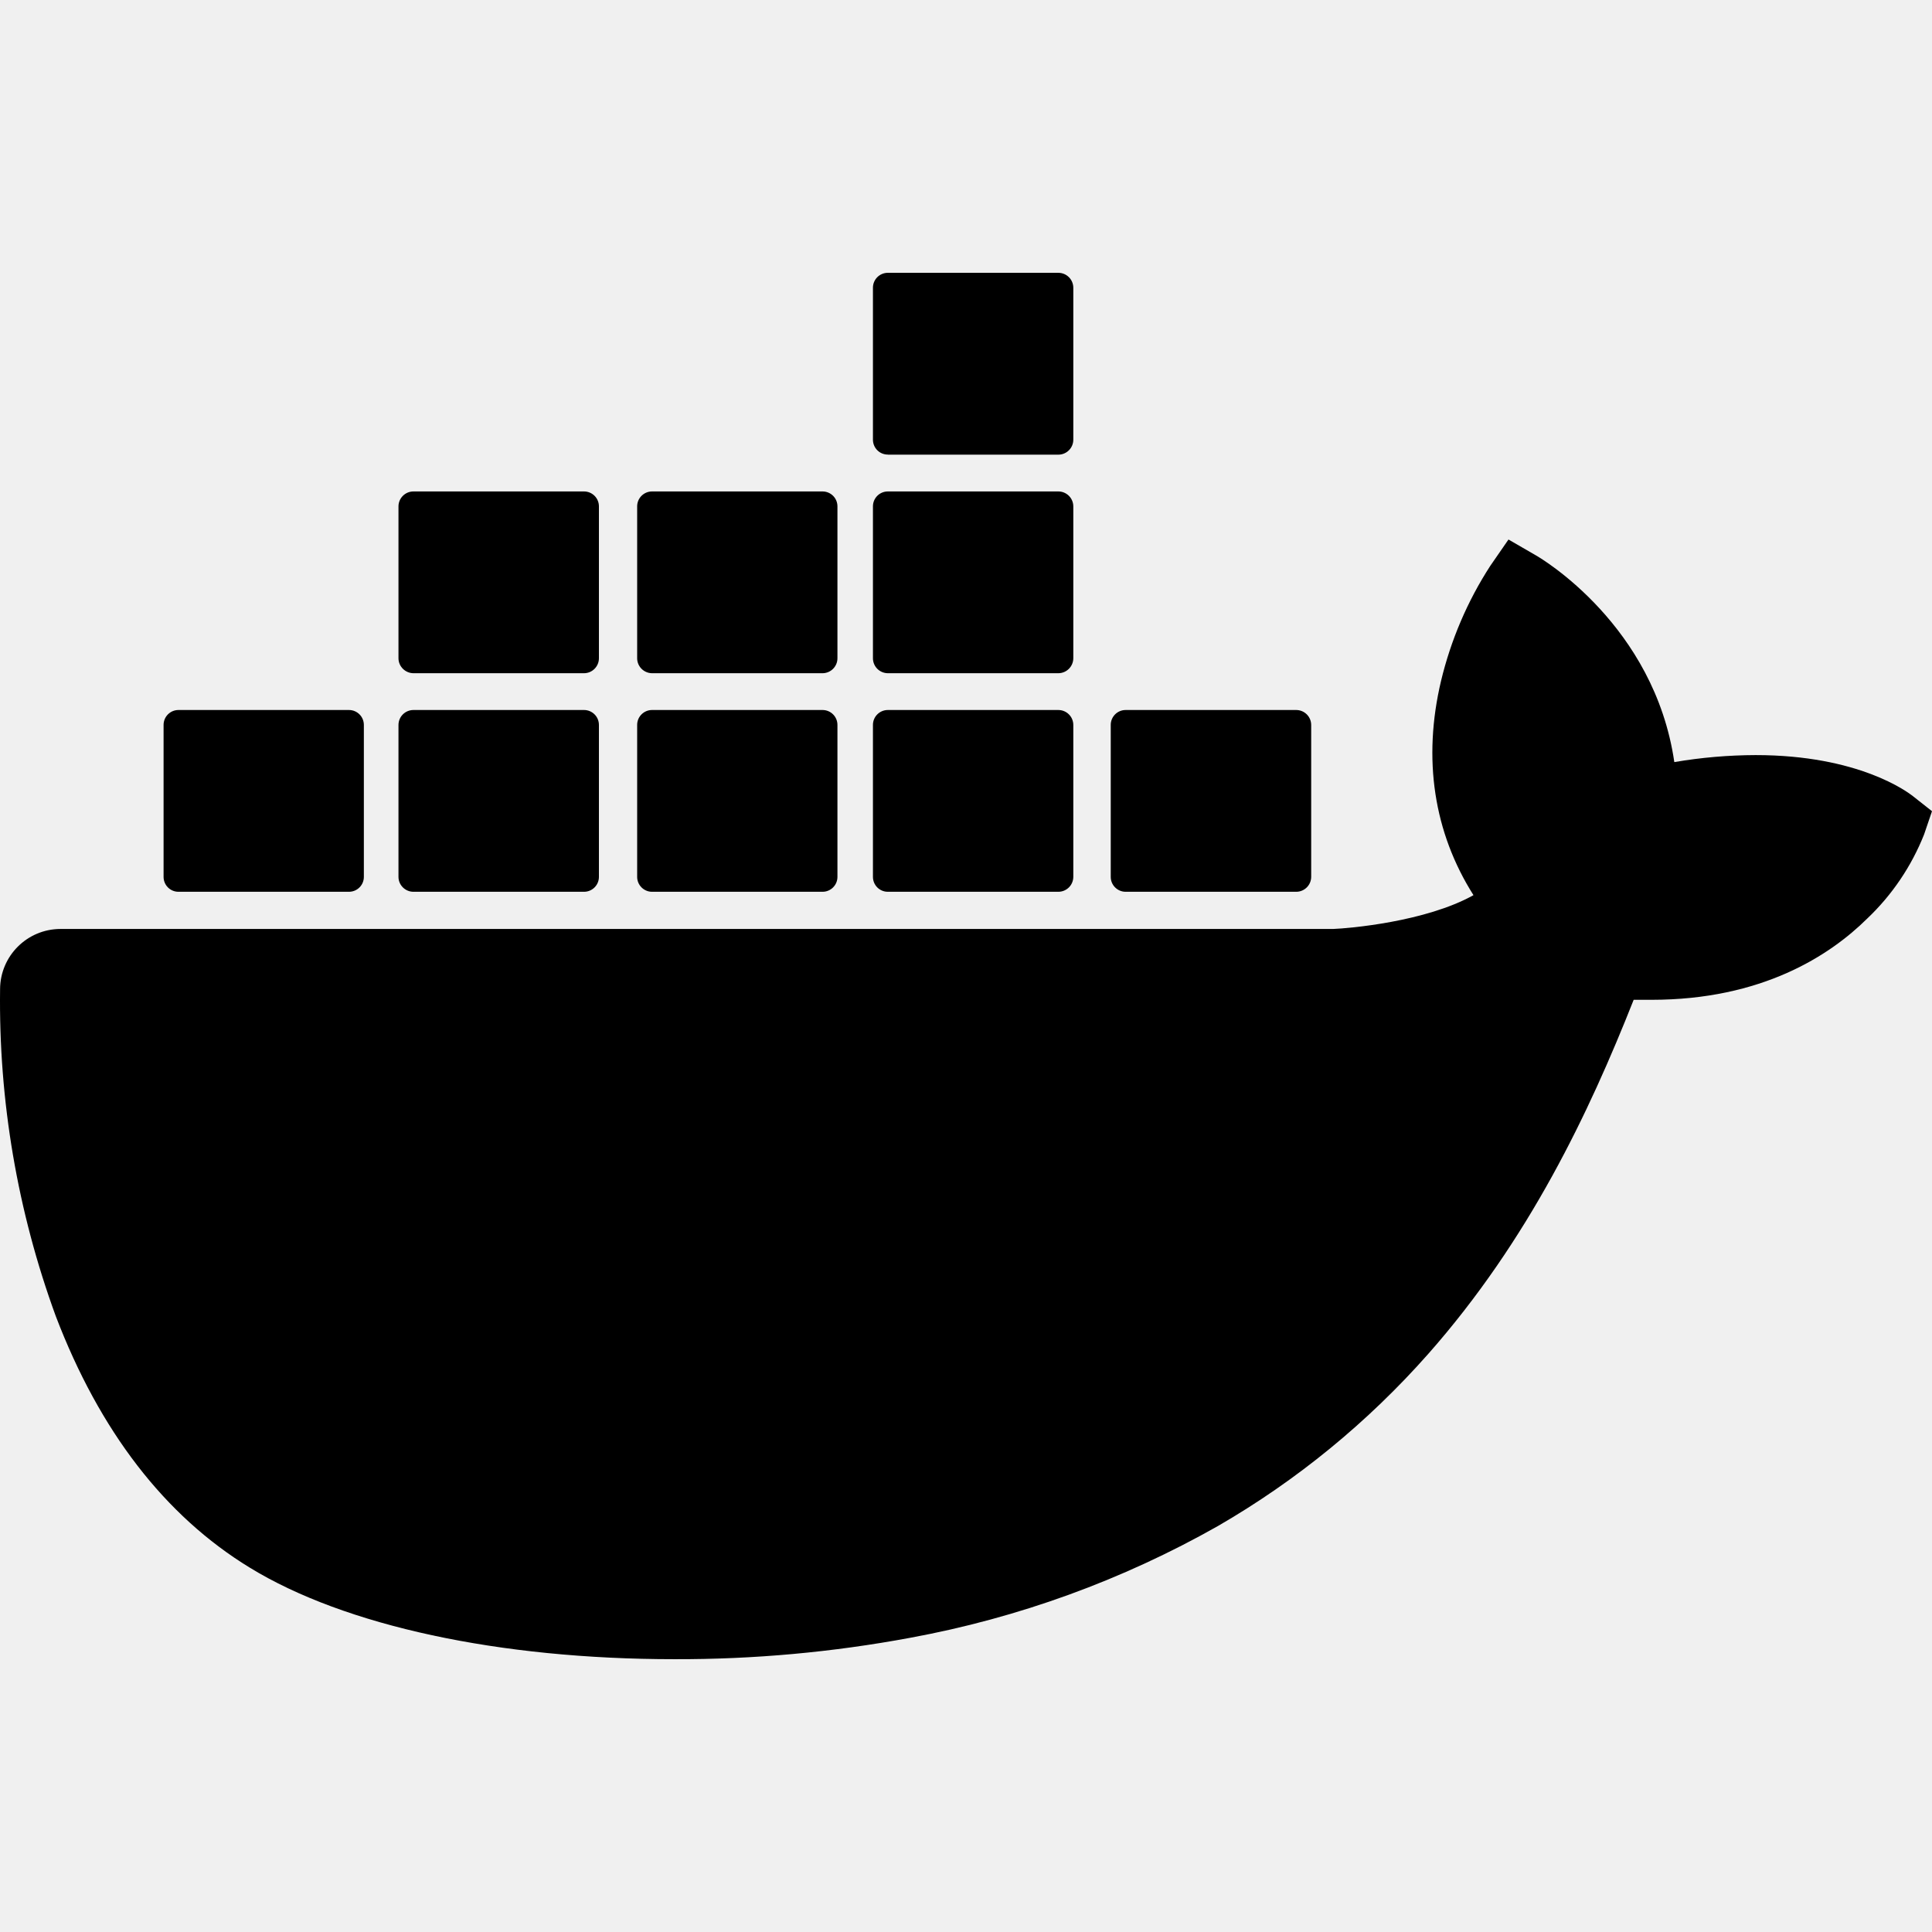
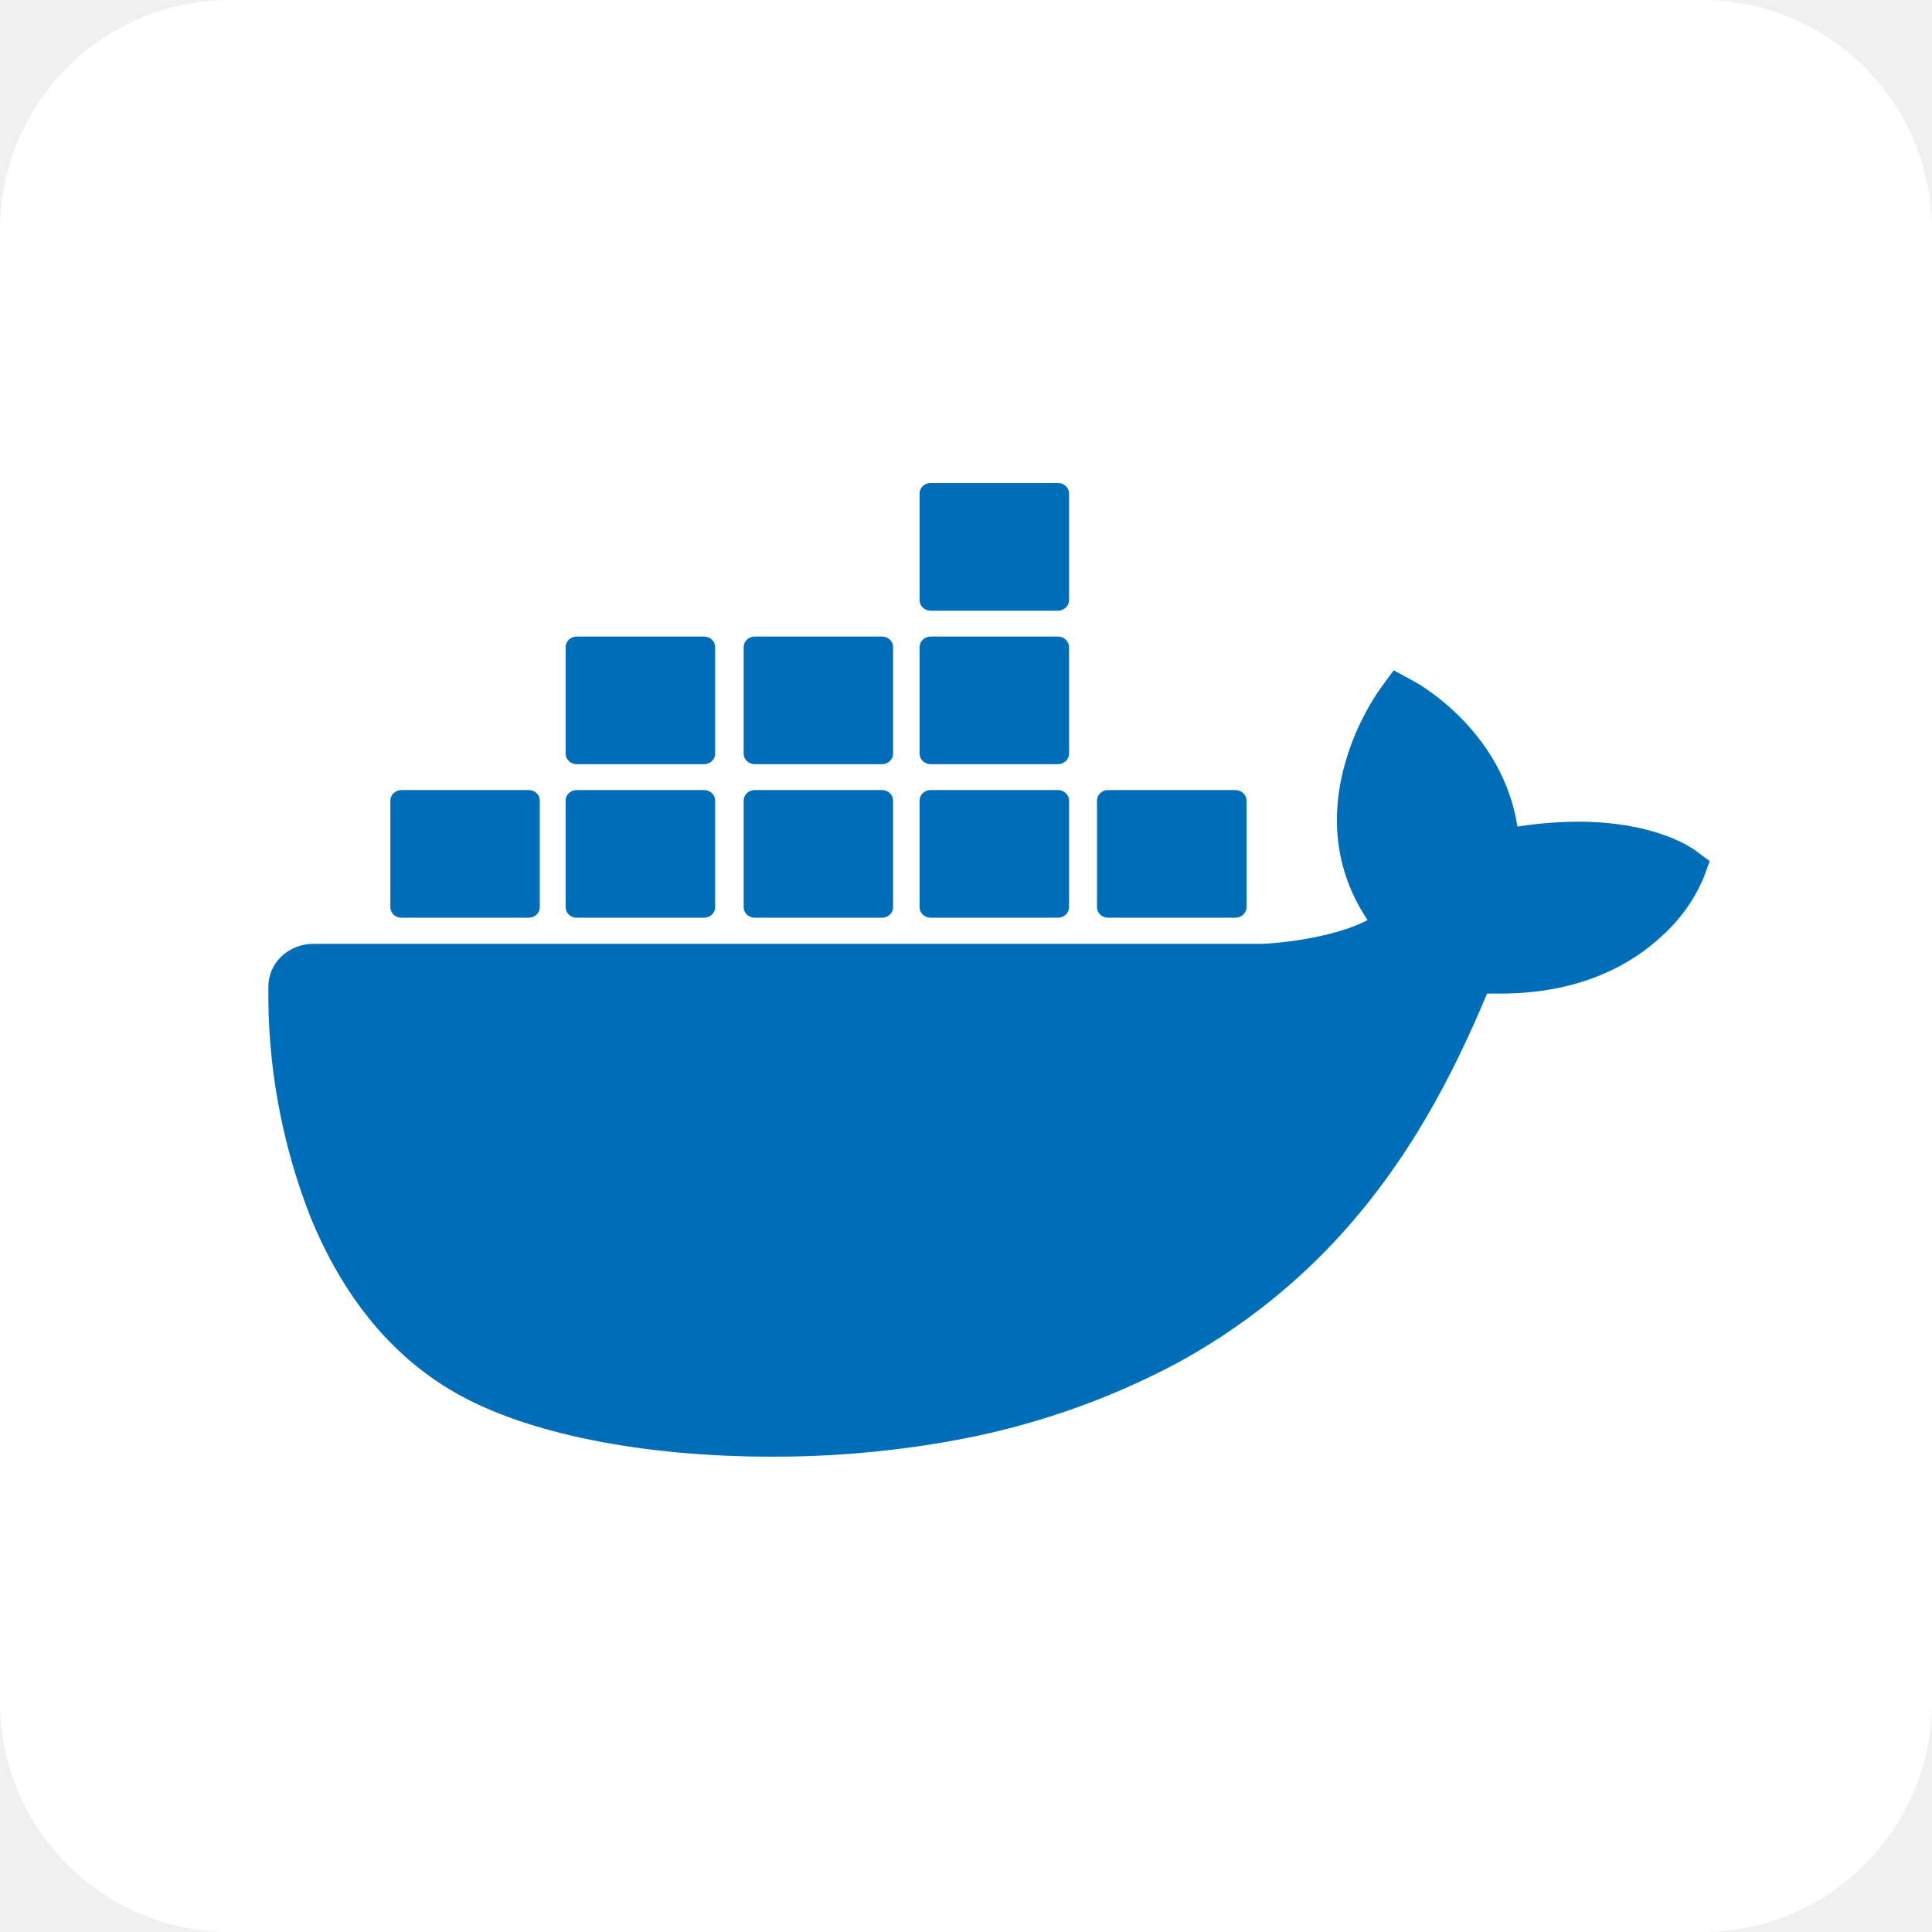
- <svg xmlns="http://www.w3.org/2000/svg" role="img" viewBox="0 0 24 24">
-   <path d="M13.983 11.078h2.119a.186.186 0 00.186-.185V9.006a.186.186 0 00-.186-.186h-2.119a.185.185 0 00-.185.185v1.888c0 .102.083.185.185.185m-2.954-5.43h2.118a.186.186 0 00.186-.186V3.574a.186.186 0 00-.186-.185h-2.118a.185.185 0 00-.185.185v1.888c0 .102.082.185.185.185m0 2.716h2.118a.187.187 0 00.186-.186V6.29a.186.186 0 00-.186-.185h-2.118a.185.185 0 00-.185.185v1.887c0 .102.082.185.185.186m-2.93 0h2.12a.186.186 0 00.184-.186V6.29a.185.185 0 00-.185-.185H8.1a.185.185 0 00-.185.185v1.887c0 .102.083.185.185.186m-2.964 0h2.119a.186.186 0 00.185-.186V6.29a.185.185 0 00-.185-.185H5.136a.186.186 0 00-.186.185v1.887c0 .102.084.185.186.186m5.893 2.715h2.118a.186.186 0 00.186-.185V9.006a.186.186 0 00-.186-.186h-2.118a.185.185 0 00-.185.185v1.888c0 .102.082.185.185.185m-2.93 0h2.12a.185.185 0 00.184-.185V9.006a.185.185 0 00-.184-.186h-2.12a.185.185 0 00-.184.185v1.888c0 .102.083.185.185.185m-2.964 0h2.119a.185.185 0 00.185-.185V9.006a.185.185 0 00-.184-.186h-2.12a.186.186 0 00-.186.186v1.887c0 .102.084.185.186.185m-2.92 0h2.12a.185.185 0 00.184-.185V9.006a.185.185 0 00-.184-.186h-2.12a.185.185 0 00-.184.185v1.888c0 .102.082.185.185.185M23.763 9.89c-.065-.051-.672-.51-1.954-.51-.338.001-.676.03-1.01.087-.248-1.7-1.653-2.53-1.716-2.566l-.344-.199-.226.327c-.284.438-.49.922-.612 1.43-.23.97-.09 1.882.403 2.661-.595.332-1.55.413-1.744.42H.751a.751.751 0 00-.75.748 11.376 11.376 0 00.692 4.062c.545 1.428 1.355 2.48 2.41 3.124 1.18.723 3.1 1.137 5.275 1.137.983.003 1.963-.086 2.93-.266a12.248 12.248 0 003.823-1.389c.98-.567 1.86-1.288 2.61-2.136 1.252-1.418 1.998-2.997 2.553-4.4h.221c1.372 0 2.215-.549 2.68-1.009.309-.293.55-.65.707-1.046l.098-.288Z" />
+ <svg xmlns="http://www.w3.org/2000/svg" width="252" height="252" viewBox="0 0 252 252" fill="none">
+   <path d="M0 30C0 13.431 13.431 0 30 0H222C238.569 0 252 13.431 252 30V222C252 238.569 238.569 252 222 252H30C13.431 252 0 238.569 0 222V30Z" fill="white" />
+   <path d="M144.534 119.701H161.132C161.517 119.701 161.887 119.557 162.16 119.302C162.433 119.046 162.587 118.699 162.589 118.336V104.421C162.589 104.057 162.436 103.709 162.163 103.451C161.889 103.194 161.519 103.05 161.132 103.05H144.534C144.149 103.05 143.781 103.193 143.509 103.449C143.237 103.705 143.084 104.052 143.084 104.414V118.336C143.084 119.089 143.735 119.701 144.534 119.701ZM121.394 79.658H137.985C138.371 79.658 138.742 79.514 139.015 79.257C139.288 78.999 139.442 78.651 139.442 78.287V64.364C139.44 64.002 139.285 63.655 139.012 63.399C138.739 63.144 138.37 63 137.985 63H121.394C121.01 63 120.641 63.144 120.369 63.4C120.097 63.655 119.945 64.002 119.945 64.364V78.287C119.945 79.039 120.587 79.658 121.394 79.658ZM121.394 99.68H137.985C138.371 99.678 138.74 99.532 139.013 99.276C139.286 99.019 139.44 98.671 139.442 98.308V84.393C139.44 84.03 139.285 83.683 139.012 83.428C138.739 83.172 138.37 83.028 137.985 83.028H121.394C121.01 83.028 120.641 83.172 120.369 83.428C120.097 83.684 119.945 84.031 119.945 84.393V98.308C119.945 99.06 120.587 99.672 121.394 99.68ZM98.442 99.68H115.049C115.433 99.676 115.799 99.529 116.069 99.273C116.339 99.016 116.49 98.669 116.49 98.308V84.393C116.49 84.031 116.338 83.684 116.066 83.428C115.794 83.172 115.425 83.028 115.041 83.028H98.45C98.066 83.028 97.697 83.172 97.425 83.428C97.154 83.684 97.001 84.031 97.001 84.393V98.308C97.001 99.06 97.651 99.672 98.45 99.68M75.232 99.68H91.831C92.216 99.678 92.585 99.532 92.856 99.275C93.128 99.018 93.28 98.67 93.28 98.308V84.393C93.28 84.031 93.127 83.684 92.856 83.428C92.584 83.172 92.215 83.028 91.831 83.028H75.232C74.847 83.028 74.478 83.172 74.205 83.428C73.932 83.683 73.777 84.03 73.775 84.393V98.308C73.775 99.06 74.433 99.672 75.232 99.68ZM121.394 119.701H137.985C138.37 119.701 138.739 119.557 139.012 119.302C139.285 119.046 139.44 118.699 139.442 118.336V104.421C139.442 104.057 139.288 103.709 139.015 103.451C138.742 103.194 138.371 103.05 137.985 103.05H121.394C121.01 103.05 120.641 103.193 120.369 103.449C120.097 103.705 119.945 104.052 119.945 104.414V118.336C119.945 119.089 120.587 119.701 121.394 119.701ZM98.442 119.701H115.049C115.432 119.699 115.798 119.554 116.069 119.298C116.339 119.043 116.49 118.697 116.49 118.336V104.421C116.491 104.242 116.455 104.064 116.383 103.899C116.311 103.733 116.205 103.582 116.071 103.454C115.937 103.327 115.778 103.226 115.603 103.156C115.427 103.087 115.239 103.051 115.049 103.05H98.442C98.059 103.052 97.693 103.196 97.423 103.452C97.153 103.707 97.001 104.053 97.001 104.414V118.336C97.001 119.089 97.651 119.701 98.45 119.701M75.232 119.701H91.831C92.215 119.701 92.584 119.557 92.856 119.301C93.127 119.045 93.28 118.698 93.28 118.336V104.421C93.281 104.242 93.245 104.064 93.173 103.899C93.101 103.733 92.995 103.582 92.861 103.454C92.727 103.327 92.568 103.226 92.393 103.156C92.217 103.087 92.029 103.051 91.839 103.05H75.232C74.846 103.05 74.475 103.194 74.202 103.451C73.929 103.709 73.775 104.057 73.775 104.421V118.336C73.775 119.089 74.433 119.701 75.232 119.701ZM52.359 119.701H68.965C69.348 119.699 69.715 119.554 69.985 119.298C70.255 119.043 70.407 118.697 70.407 118.336V104.421C70.408 104.242 70.371 104.064 70.299 103.899C70.228 103.733 70.122 103.582 69.988 103.454C69.854 103.327 69.695 103.226 69.519 103.156C69.344 103.087 69.156 103.051 68.965 103.05H52.359C51.976 103.052 51.609 103.196 51.339 103.452C51.069 103.707 50.917 104.053 50.917 104.414V118.336C50.917 119.089 51.552 119.701 52.359 119.701ZM221.144 110.94C220.634 110.564 215.88 107.179 205.837 107.179C203.19 107.187 200.542 107.4 197.926 107.821C195.983 95.284 184.977 89.164 184.484 88.898L181.789 87.431L180.019 89.842C177.794 93.072 176.18 96.641 175.225 100.387C173.423 107.541 174.52 114.266 178.381 120.01C173.721 122.459 166.24 123.056 164.72 123.108H40.883C39.328 123.11 37.837 123.691 36.736 124.724C35.636 125.758 35.014 127.16 35.008 128.624C34.863 138.836 36.7 148.987 40.429 158.578C44.698 169.108 51.043 176.866 59.307 181.615C68.55 186.947 83.59 189.999 100.628 189.999C108.328 190.022 116.005 189.365 123.579 188.038C134.098 186.219 144.22 182.757 153.526 177.795C161.203 173.614 168.096 168.297 173.971 162.044C183.779 151.587 189.622 139.943 193.97 129.597H195.701C206.448 129.597 213.052 125.548 216.694 122.156C219.115 119.996 221.003 117.363 222.232 114.443L223 112.319L221.144 110.94Z" fill="#006DB8" />
</svg>
